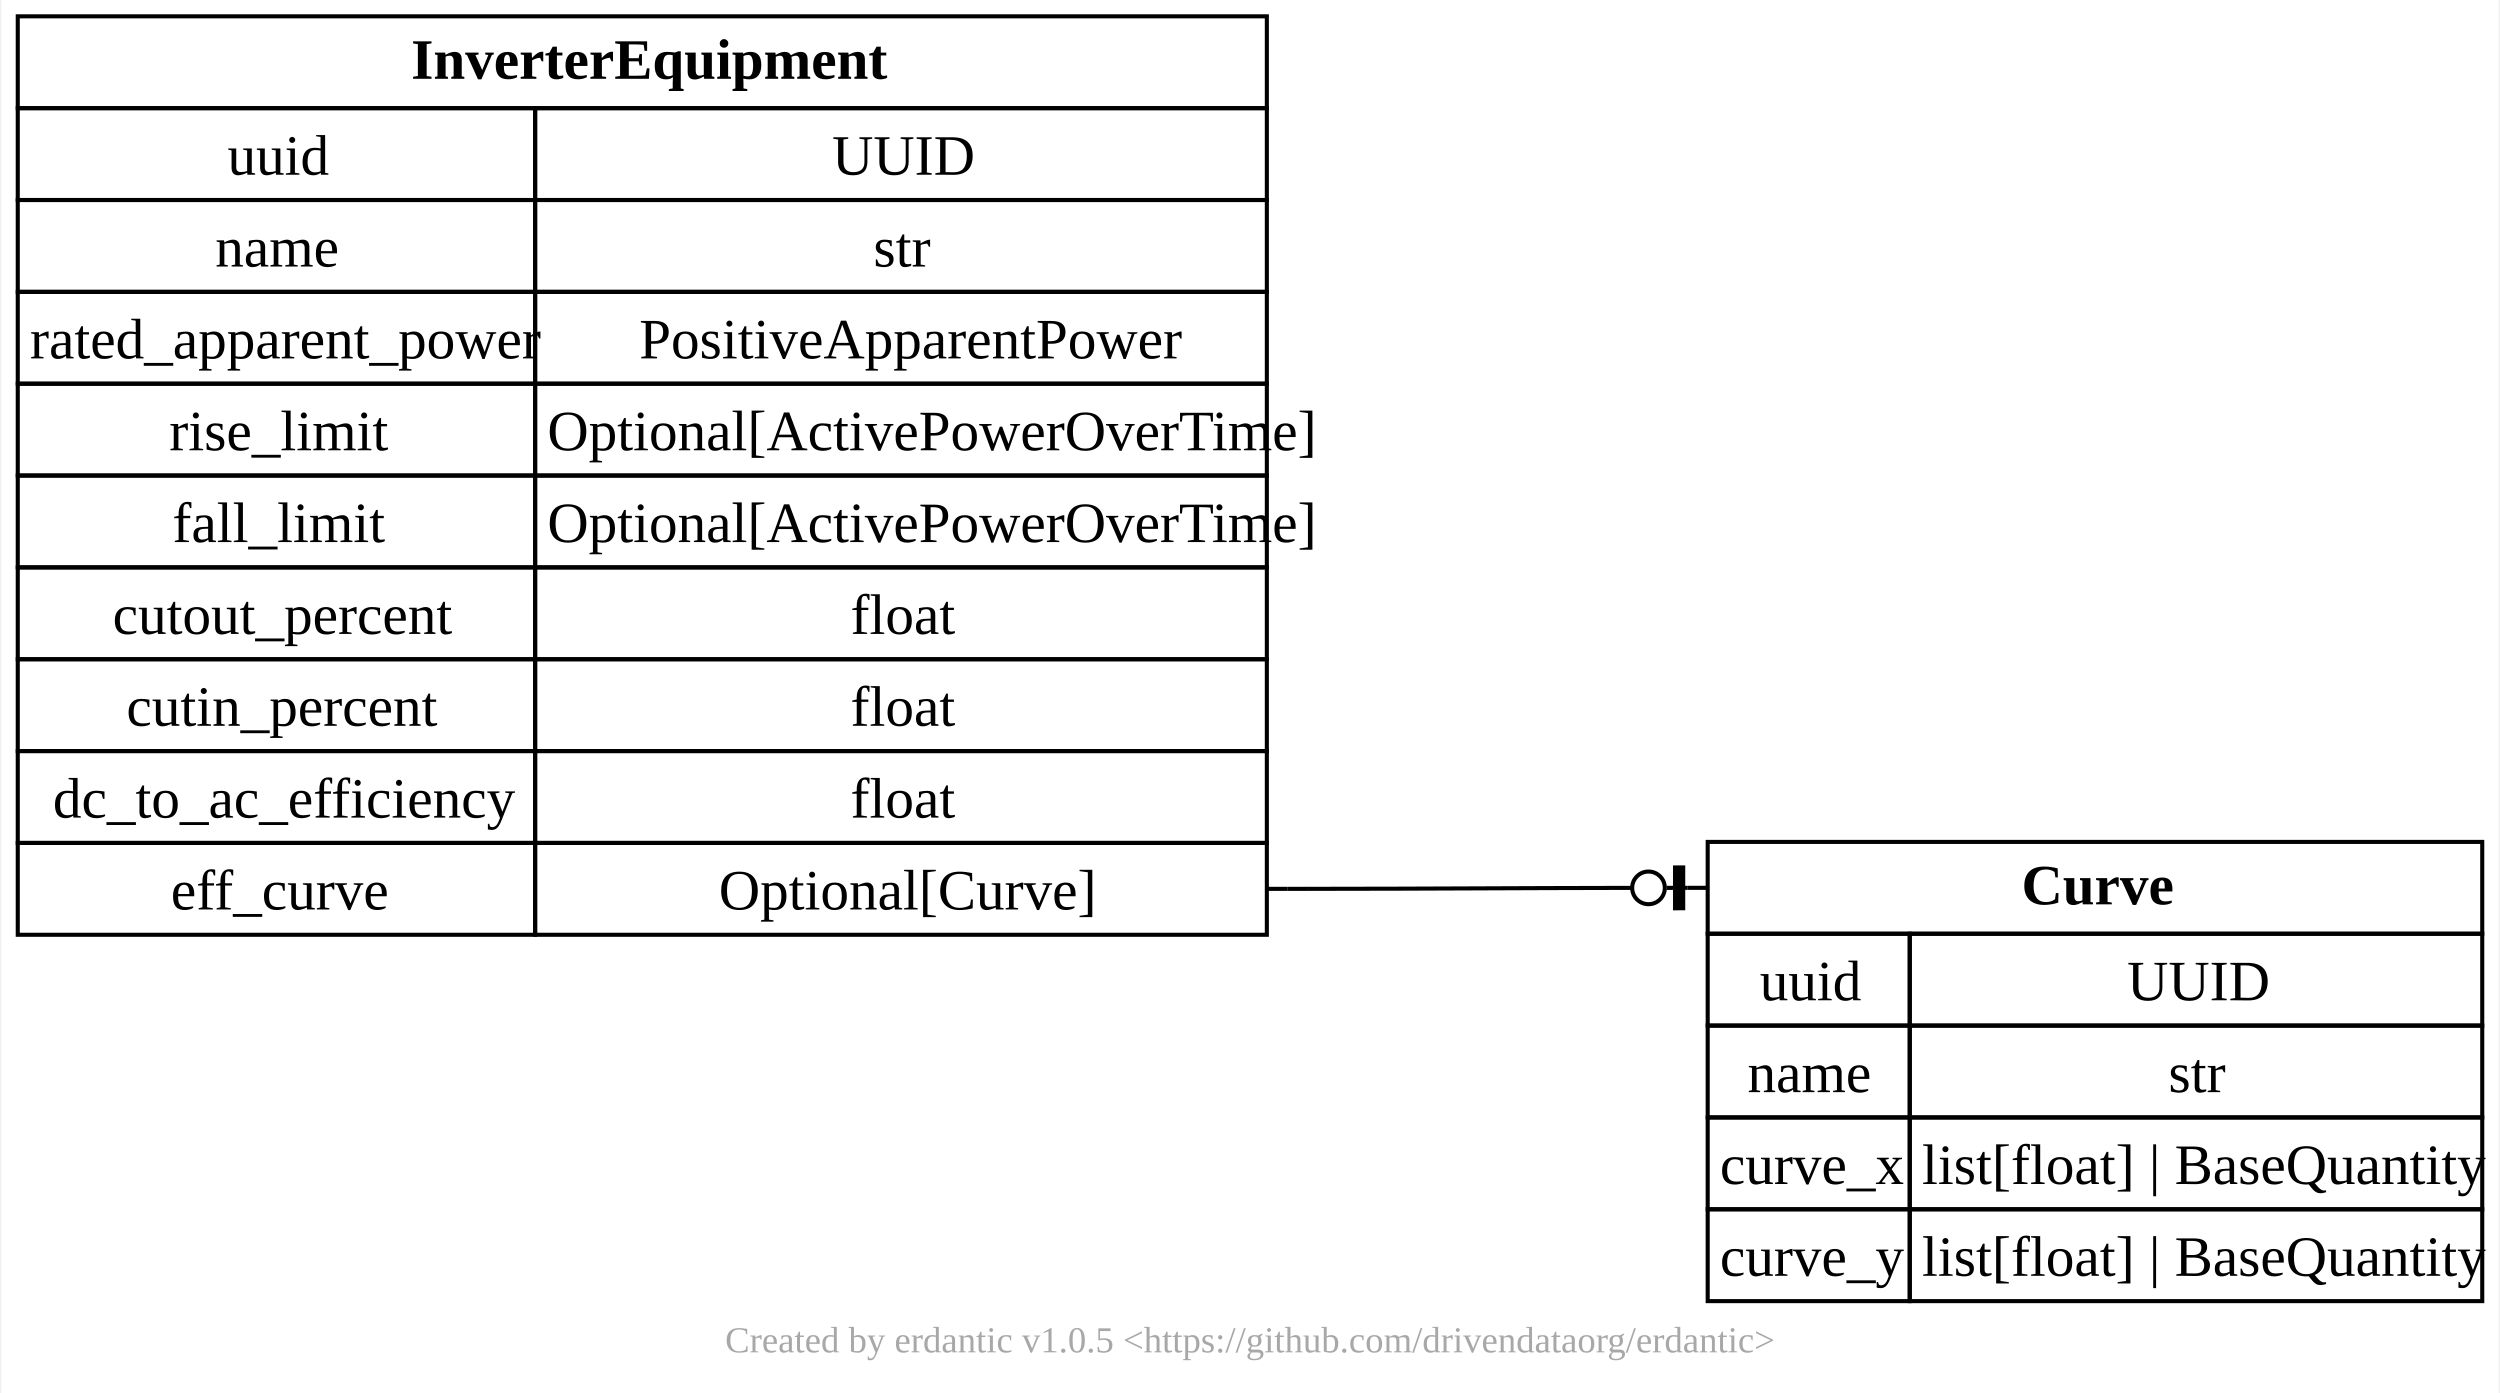
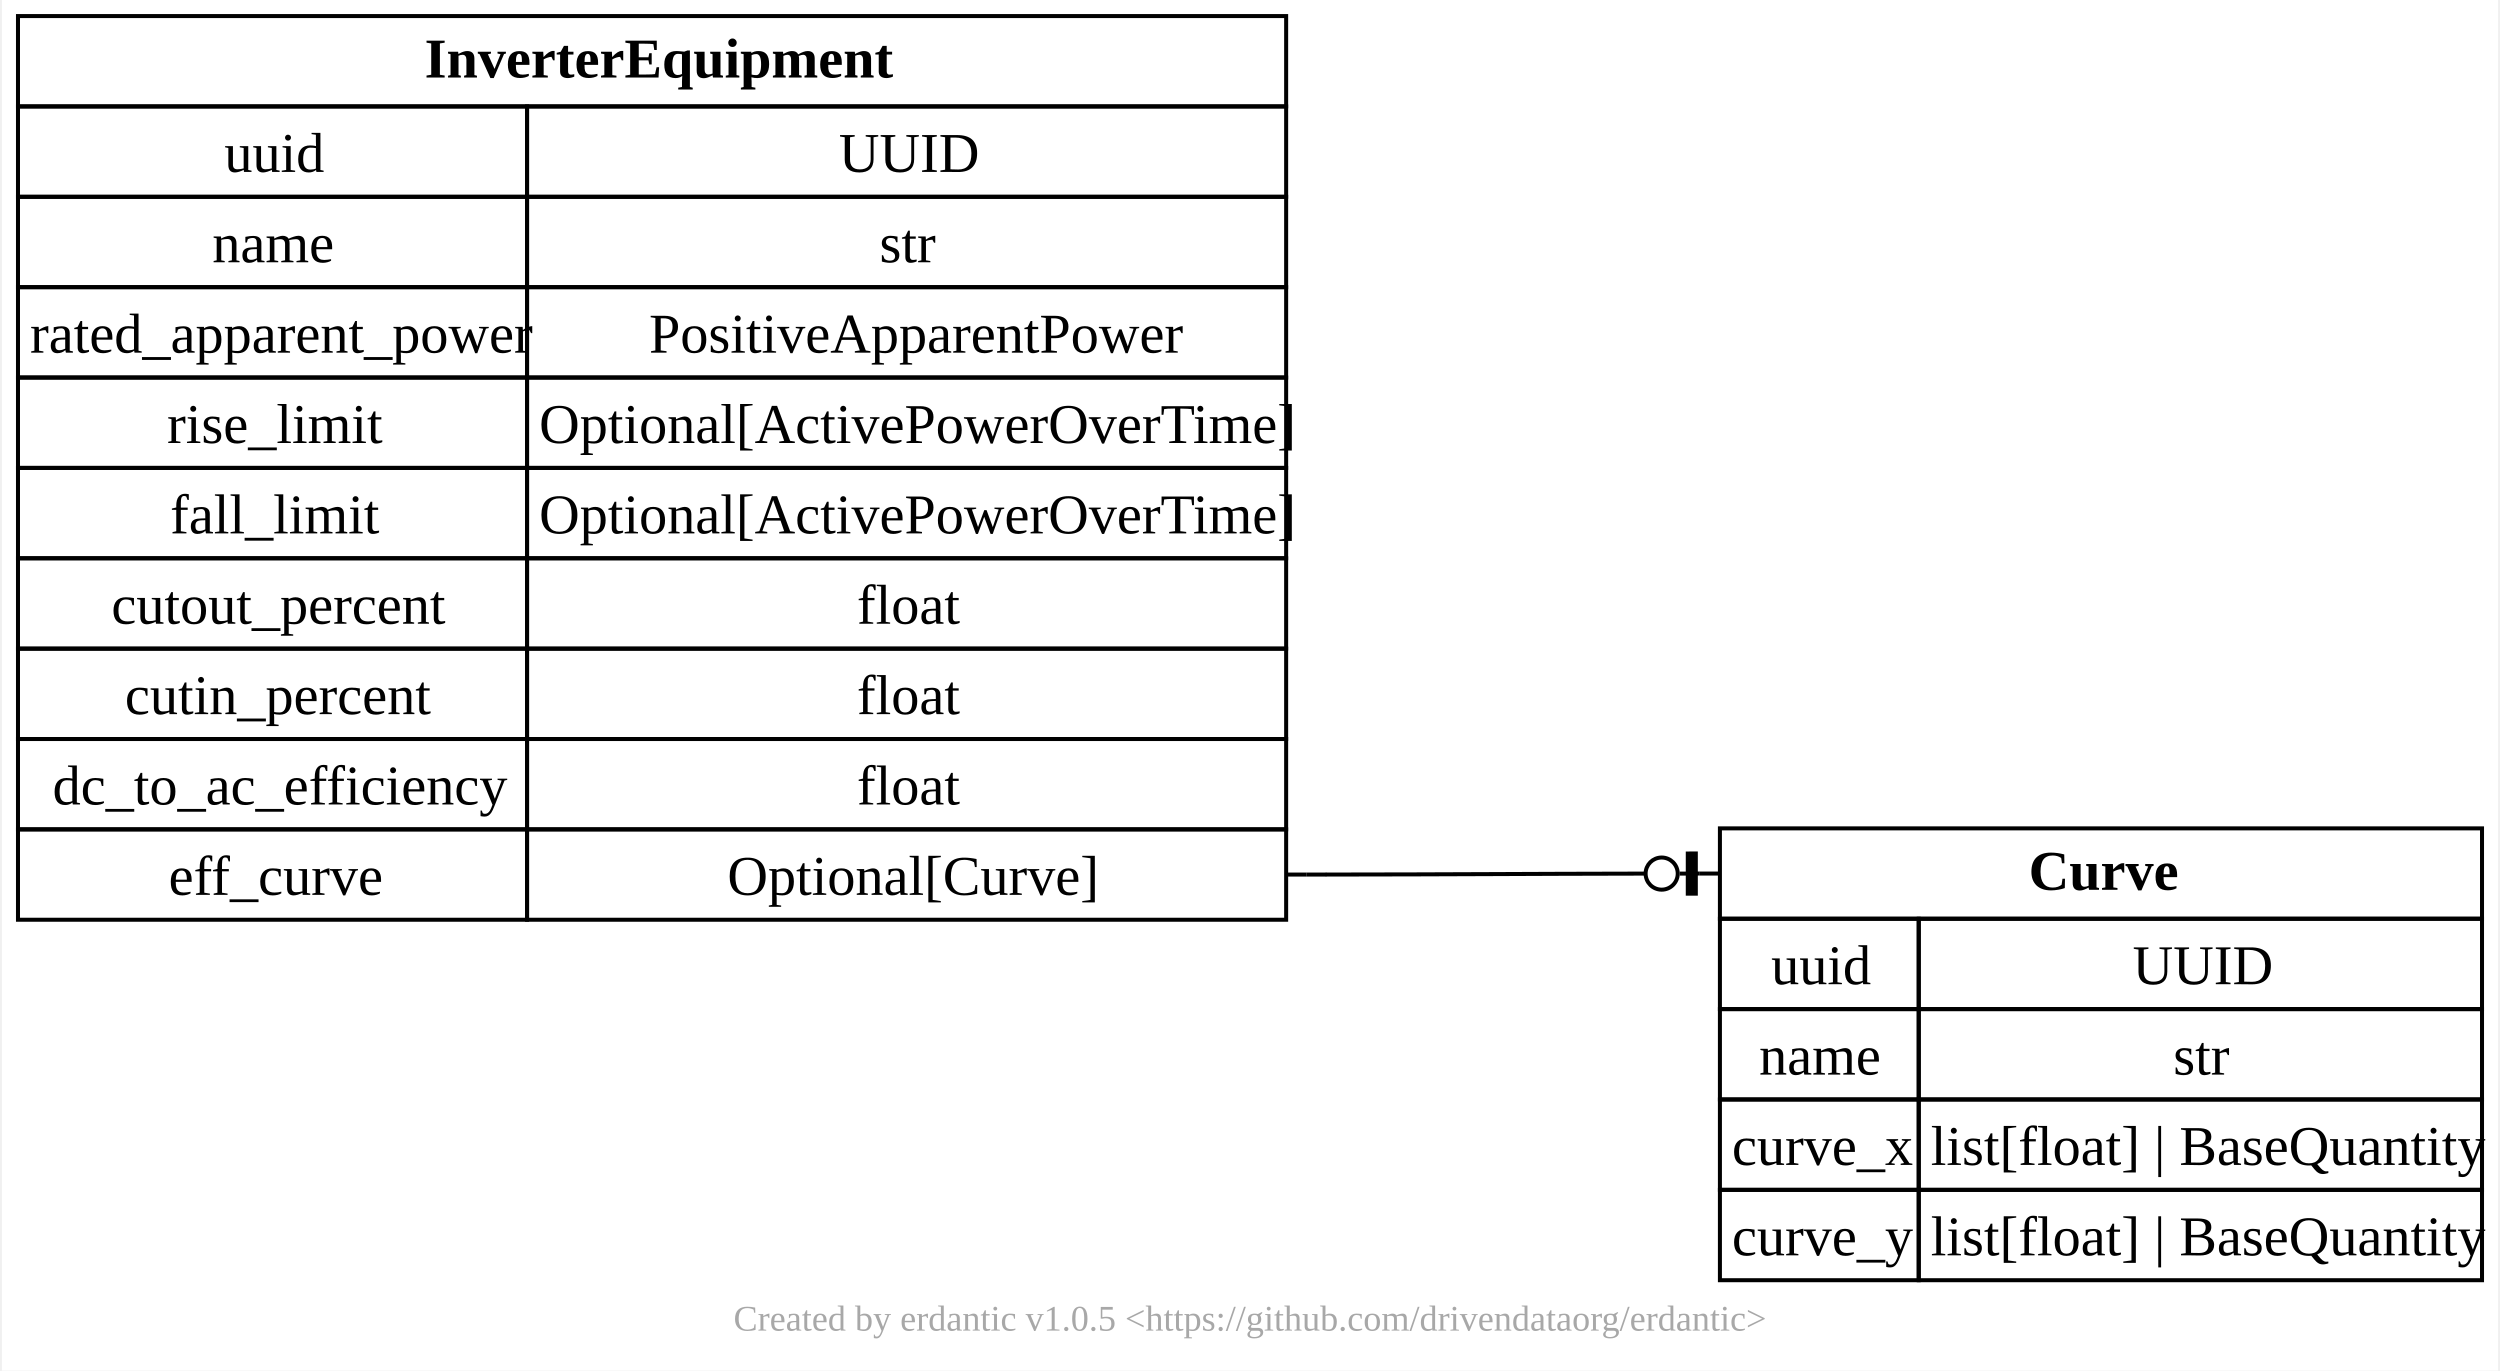
- <svg xmlns="http://www.w3.org/2000/svg" xmlns:xlink="http://www.w3.org/1999/xlink" width="612pt" height="341pt" viewBox="0.00 0.00 611.75 341.25">
+ <svg xmlns="http://www.w3.org/2000/svg" xmlns:xlink="http://www.w3.org/1999/xlink" width="622pt" height="341pt" viewBox="0.00 0.00 621.50 341.25">
  <g id="graph0" class="graph" transform="scale(1 1) rotate(0) translate(4 337.25)">
-     <polygon fill="white" stroke="none" points="-4,4 -4,-337.25 607.75,-337.25 607.75,4 -4,4" />
-     <text text-anchor="middle" x="301.88" y="-5.95" font-family="Times New Roman,Times,Liberation Serif,serif" font-size="9.00" fill="#a8a8a8">Created by erdantic v1.0.5 &lt;https://github.com/drivendataorg/erdantic&gt;</text>
+     <polygon fill="white" stroke="none" points="-4,4 -4,-337.25 617.5,-337.25 617.5,4 -4,4" />
+     <text text-anchor="middle" x="306.75" y="-5.95" font-family="Times New Roman,Times,Liberation Serif,serif" font-size="9.00" fill="#a8a8a8">Created by erdantic v1.0.5 &lt;https://github.com/drivendataorg/erdantic&gt;</text>
    <g id="node1" class="node">
      <g id="a_node1">
        <a xlink:title="gdm.distribution.common.curve.Curve&#10;&#10;An interface for representing a curve using x and y points. e.g for volt-var and volt-watt curves.&#10;&#10;Examples&#10;--------&#10;&#10;Example of a Curve (Volt-Var IEEE-1547 standard).&#10;&#10;&gt;&gt;&gt; Curve(&#10;        curve_x=[0.5, 0.92, 0.98, 1.02, 1.08, 1.5], curve_y=[1.0, 1.0, 0.0, 0.0, -1.0, -1.0]&#10;    )&#10;&#10;Example of a Curve (Volt-Var Volt-Watt IEEE-1547 standard)&#10;&#10;&gt;&gt;&gt; Curve(curve_x=[0.5, 1.06, 1.1, 1.5], curve_y=[1.0, 1.0, 0.0, 0.0])&#10;">
-           <polygon fill="none" stroke="black" points="414,-108.5 414,-131 603.75,-131 603.75,-108.5 414,-108.5" />
-           <text text-anchor="start" x="490.88" y="-115.7" font-family="Times New Roman,Times,Liberation Serif,serif" font-weight="bold" font-size="14.00">Curve</text>
-           <polygon fill="none" stroke="black" points="414,-86 414,-108.5 463.5,-108.5 463.5,-86 414,-86" />
-           <text text-anchor="start" x="426.75" y="-92.2" font-family="Times New Roman,Times,Liberation Serif,serif" font-size="14.00">uuid</text>
-           <polygon fill="none" stroke="black" points="463.5,-86 463.5,-108.5 603.75,-108.5 603.75,-86 463.5,-86" />
-           <text text-anchor="start" x="516.75" y="-92.2" font-family="Times New Roman,Times,Liberation Serif,serif" font-size="14.00">UUID</text>
-           <polygon fill="none" stroke="black" points="414,-63.5 414,-86 463.5,-86 463.5,-63.5 414,-63.5" />
-           <text text-anchor="start" x="423.75" y="-69.7" font-family="Times New Roman,Times,Liberation Serif,serif" font-size="14.00">name</text>
-           <polygon fill="none" stroke="black" points="463.5,-63.5 463.5,-86 603.75,-86 603.75,-63.5 463.5,-63.5" />
-           <text text-anchor="start" x="526.88" y="-69.7" font-family="Times New Roman,Times,Liberation Serif,serif" font-size="14.00">str</text>
-           <polygon fill="none" stroke="black" points="414,-41 414,-63.5 463.5,-63.5 463.5,-41 414,-41" />
-           <text text-anchor="start" x="417" y="-47.2" font-family="Times New Roman,Times,Liberation Serif,serif" font-size="14.00">curve_x</text>
-           <polygon fill="none" stroke="black" points="463.5,-41 463.5,-63.5 603.75,-63.5 603.75,-41 463.5,-41" />
-           <text text-anchor="start" x="466.5" y="-47.2" font-family="Times New Roman,Times,Liberation Serif,serif" font-size="14.00">list[float] | BaseQuantity</text>
-           <polygon fill="none" stroke="black" points="414,-18.5 414,-41 463.5,-41 463.5,-18.5 414,-18.5" />
-           <text text-anchor="start" x="417" y="-24.7" font-family="Times New Roman,Times,Liberation Serif,serif" font-size="14.00">curve_y</text>
-           <polygon fill="none" stroke="black" points="463.5,-18.5 463.5,-41 603.75,-41 603.75,-18.5 463.5,-18.5" />
-           <text text-anchor="start" x="466.5" y="-24.7" font-family="Times New Roman,Times,Liberation Serif,serif" font-size="14.00">list[float] | BaseQuantity</text>
+           <polygon fill="none" stroke="black" points="423.75,-108.5 423.75,-131 613.5,-131 613.5,-108.5 423.75,-108.5" />
+           <text text-anchor="start" x="500.62" y="-115.7" font-family="Times New Roman,Times,Liberation Serif,serif" font-weight="bold" font-size="14.00">Curve</text>
+           <polygon fill="none" stroke="black" points="423.75,-86 423.75,-108.5 473.25,-108.5 473.25,-86 423.75,-86" />
+           <text text-anchor="start" x="436.5" y="-92.2" font-family="Times New Roman,Times,Liberation Serif,serif" font-size="14.00">uuid</text>
+           <polygon fill="none" stroke="black" points="473.25,-86 473.25,-108.5 613.5,-108.5 613.5,-86 473.25,-86" />
+           <text text-anchor="start" x="526.5" y="-92.2" font-family="Times New Roman,Times,Liberation Serif,serif" font-size="14.00">UUID</text>
+           <polygon fill="none" stroke="black" points="423.75,-63.5 423.75,-86 473.25,-86 473.25,-63.5 423.75,-63.5" />
+           <text text-anchor="start" x="433.5" y="-69.7" font-family="Times New Roman,Times,Liberation Serif,serif" font-size="14.00">name</text>
+           <polygon fill="none" stroke="black" points="473.25,-63.5 473.25,-86 613.5,-86 613.5,-63.5 473.25,-63.5" />
+           <text text-anchor="start" x="536.62" y="-69.7" font-family="Times New Roman,Times,Liberation Serif,serif" font-size="14.00">str</text>
+           <polygon fill="none" stroke="black" points="423.75,-41 423.75,-63.5 473.25,-63.5 473.25,-41 423.75,-41" />
+           <text text-anchor="start" x="426.75" y="-47.2" font-family="Times New Roman,Times,Liberation Serif,serif" font-size="14.00">curve_x</text>
+           <polygon fill="none" stroke="black" points="473.25,-41 473.25,-63.5 613.5,-63.5 613.5,-41 473.25,-41" />
+           <text text-anchor="start" x="476.25" y="-47.2" font-family="Times New Roman,Times,Liberation Serif,serif" font-size="14.00">list[float] | BaseQuantity</text>
+           <polygon fill="none" stroke="black" points="423.75,-18.5 423.75,-41 473.25,-41 473.25,-18.5 423.75,-18.5" />
+           <text text-anchor="start" x="426.75" y="-24.7" font-family="Times New Roman,Times,Liberation Serif,serif" font-size="14.00">curve_y</text>
+           <polygon fill="none" stroke="black" points="473.25,-18.5 473.25,-41 613.5,-41 613.5,-18.5 473.25,-18.5" />
+           <text text-anchor="start" x="476.25" y="-24.7" font-family="Times New Roman,Times,Liberation Serif,serif" font-size="14.00">list[float] | BaseQuantity</text>
        </a>
      </g>
    </g>
    <g id="node2" class="node">
      <g id="a_node2">
-         <a xlink:title="gdm.distribution.equipment.inverter_equipment.InverterEquipment&#10;&#10;Interface for inverter equipment.&#10;">
-           <polygon fill="none" stroke="black" points="0,-310.75 0,-333.25 306,-333.25 306,-310.75 0,-310.75" />
-           <text text-anchor="start" x="96.38" y="-317.95" font-family="Times New Roman,Times,Liberation Serif,serif" font-weight="bold" font-size="14.00">InverterEquipment</text>
+         <a xlink:title="gdm.distribution.equipment.inverter_equipment.InverterEquipment&#10;&#10;Data model for inverter equipment.&#10;">
+           <polygon fill="none" stroke="black" points="0,-310.75 0,-333.25 315.75,-333.25 315.75,-310.75 0,-310.75" />
+           <text text-anchor="start" x="101.25" y="-317.95" font-family="Times New Roman,Times,Liberation Serif,serif" font-weight="bold" font-size="14.00">InverterEquipment</text>
          <polygon fill="none" stroke="black" points="0,-288.25 0,-310.75 126.75,-310.75 126.75,-288.25 0,-288.25" />
          <text text-anchor="start" x="51.38" y="-294.45" font-family="Times New Roman,Times,Liberation Serif,serif" font-size="14.00">uuid</text>
-           <polygon fill="none" stroke="black" points="126.75,-288.25 126.75,-310.75 306,-310.75 306,-288.25 126.75,-288.25" />
-           <text text-anchor="start" x="199.5" y="-294.45" font-family="Times New Roman,Times,Liberation Serif,serif" font-size="14.00">UUID</text>
+           <polygon fill="none" stroke="black" points="126.75,-288.25 126.75,-310.75 315.75,-310.75 315.75,-288.25 126.75,-288.25" />
+           <text text-anchor="start" x="204.38" y="-294.45" font-family="Times New Roman,Times,Liberation Serif,serif" font-size="14.00">UUID</text>
          <polygon fill="none" stroke="black" points="0,-265.75 0,-288.25 126.75,-288.25 126.75,-265.75 0,-265.75" />
          <text text-anchor="start" x="48.38" y="-271.95" font-family="Times New Roman,Times,Liberation Serif,serif" font-size="14.00">name</text>
-           <polygon fill="none" stroke="black" points="126.75,-265.75 126.75,-288.25 306,-288.25 306,-265.75 126.75,-265.75" />
-           <text text-anchor="start" x="209.62" y="-271.95" font-family="Times New Roman,Times,Liberation Serif,serif" font-size="14.00">str</text>
+           <polygon fill="none" stroke="black" points="126.75,-265.75 126.75,-288.25 315.75,-288.25 315.75,-265.75 126.75,-265.75" />
+           <text text-anchor="start" x="214.5" y="-271.95" font-family="Times New Roman,Times,Liberation Serif,serif" font-size="14.00">str</text>
          <polygon fill="none" stroke="black" points="0,-243.25 0,-265.75 126.75,-265.75 126.75,-243.25 0,-243.25" />
          <text text-anchor="start" x="3" y="-249.45" font-family="Times New Roman,Times,Liberation Serif,serif" font-size="14.00">rated_apparent_power</text>
-           <polygon fill="none" stroke="black" points="126.75,-243.25 126.75,-265.75 306,-265.75 306,-243.25 126.75,-243.25" />
-           <text text-anchor="start" x="152.25" y="-249.45" font-family="Times New Roman,Times,Liberation Serif,serif" font-size="14.00">PositiveApparentPower</text>
+           <polygon fill="none" stroke="black" points="126.75,-243.25 126.75,-265.75 315.75,-265.75 315.75,-243.25 126.75,-243.25" />
+           <text text-anchor="start" x="157.12" y="-249.45" font-family="Times New Roman,Times,Liberation Serif,serif" font-size="14.00">PositiveApparentPower</text>
          <polygon fill="none" stroke="black" points="0,-220.75 0,-243.25 126.75,-243.25 126.75,-220.75 0,-220.75" />
          <text text-anchor="start" x="37.12" y="-226.95" font-family="Times New Roman,Times,Liberation Serif,serif" font-size="14.00">rise_limit</text>
-           <polygon fill="none" stroke="black" points="126.75,-220.75 126.75,-243.25 306,-243.25 306,-220.75 126.75,-220.75" />
+           <polygon fill="none" stroke="black" points="126.75,-220.75 126.75,-243.25 315.75,-243.25 315.75,-220.75 126.75,-220.75" />
          <text text-anchor="start" x="129.75" y="-226.95" font-family="Times New Roman,Times,Liberation Serif,serif" font-size="14.00">Optional[ActivePowerOverTime]</text>
          <polygon fill="none" stroke="black" points="0,-198.25 0,-220.75 126.75,-220.75 126.75,-198.25 0,-198.25" />
          <text text-anchor="start" x="37.88" y="-204.45" font-family="Times New Roman,Times,Liberation Serif,serif" font-size="14.00">fall_limit</text>
-           <polygon fill="none" stroke="black" points="126.75,-198.25 126.75,-220.75 306,-220.75 306,-198.25 126.75,-198.25" />
+           <polygon fill="none" stroke="black" points="126.75,-198.25 126.75,-220.75 315.75,-220.75 315.75,-198.25 126.75,-198.25" />
          <text text-anchor="start" x="129.75" y="-204.45" font-family="Times New Roman,Times,Liberation Serif,serif" font-size="14.00">Optional[ActivePowerOverTime]</text>
          <polygon fill="none" stroke="black" points="0,-175.75 0,-198.25 126.75,-198.25 126.75,-175.75 0,-175.75" />
          <text text-anchor="start" x="23.25" y="-181.95" font-family="Times New Roman,Times,Liberation Serif,serif" font-size="14.00">cutout_percent</text>
-           <polygon fill="none" stroke="black" points="126.75,-175.75 126.75,-198.25 306,-198.25 306,-175.75 126.75,-175.75" />
-           <text text-anchor="start" x="204" y="-181.95" font-family="Times New Roman,Times,Liberation Serif,serif" font-size="14.00">float</text>
+           <polygon fill="none" stroke="black" points="126.75,-175.75 126.75,-198.25 315.75,-198.25 315.75,-175.75 126.75,-175.75" />
+           <text text-anchor="start" x="208.88" y="-181.95" font-family="Times New Roman,Times,Liberation Serif,serif" font-size="14.00">float</text>
          <polygon fill="none" stroke="black" points="0,-153.25 0,-175.75 126.75,-175.75 126.75,-153.25 0,-153.25" />
          <text text-anchor="start" x="26.62" y="-159.45" font-family="Times New Roman,Times,Liberation Serif,serif" font-size="14.00">cutin_percent</text>
-           <polygon fill="none" stroke="black" points="126.75,-153.25 126.75,-175.75 306,-175.75 306,-153.25 126.75,-153.25" />
-           <text text-anchor="start" x="204" y="-159.45" font-family="Times New Roman,Times,Liberation Serif,serif" font-size="14.00">float</text>
+           <polygon fill="none" stroke="black" points="126.75,-153.25 126.75,-175.75 315.75,-175.75 315.75,-153.25 126.75,-153.25" />
+           <text text-anchor="start" x="208.88" y="-159.45" font-family="Times New Roman,Times,Liberation Serif,serif" font-size="14.00">float</text>
          <polygon fill="none" stroke="black" points="0,-130.75 0,-153.25 126.75,-153.25 126.75,-130.75 0,-130.75" />
          <text text-anchor="start" x="8.62" y="-136.95" font-family="Times New Roman,Times,Liberation Serif,serif" font-size="14.00">dc_to_ac_efficiency</text>
-           <polygon fill="none" stroke="black" points="126.75,-130.75 126.75,-153.25 306,-153.25 306,-130.75 126.75,-130.75" />
-           <text text-anchor="start" x="204" y="-136.95" font-family="Times New Roman,Times,Liberation Serif,serif" font-size="14.00">float</text>
+           <polygon fill="none" stroke="black" points="126.75,-130.75 126.75,-153.25 315.75,-153.25 315.75,-130.75 126.75,-130.75" />
+           <text text-anchor="start" x="208.88" y="-136.95" font-family="Times New Roman,Times,Liberation Serif,serif" font-size="14.00">float</text>
          <polygon fill="none" stroke="black" points="0,-108.25 0,-130.75 126.75,-130.75 126.75,-108.25 0,-108.25" />
          <text text-anchor="start" x="37.5" y="-114.45" font-family="Times New Roman,Times,Liberation Serif,serif" font-size="14.00">eff_curve</text>
-           <polygon fill="none" stroke="black" points="126.75,-108.25 126.75,-130.75 306,-130.75 306,-108.25 126.75,-108.25" />
-           <text text-anchor="start" x="171.75" y="-114.45" font-family="Times New Roman,Times,Liberation Serif,serif" font-size="14.00">Optional[Curve]</text>
+           <polygon fill="none" stroke="black" points="126.75,-108.25 126.75,-130.75 315.75,-130.75 315.75,-108.25 126.75,-108.25" />
+           <text text-anchor="start" x="176.62" y="-114.45" font-family="Times New Roman,Times,Liberation Serif,serif" font-size="14.00">Optional[Curve]</text>
        </a>
      </g>
    </g>
    <g id="edge1" class="edge">
-       <path fill="none" stroke="black" d="M315.87,-119.5C349.66,-119.53 364.59,-119.69 395.18,-119.74" />
-       <polyline fill="none" stroke="black" points="306,-119.5 311,-119.5" />
-       <polyline fill="none" stroke="black" points="311,-119.5 316,-119.5" />
-       <polyline fill="none" stroke="black" points="414,-119.75 409,-119.75" />
-       <polygon fill="black" stroke="black" points="408,-114.75 408,-124.75 406,-124.74 406,-114.74 408,-114.75" />
-       <polyline fill="none" stroke="black" points="409,-119.75 404,-119.74" />
-       <ellipse fill="none" stroke="black" cx="399.5" cy="-119.74" rx="4" ry="4" />
+       <path fill="none" stroke="black" d="M325.62,-119.5C359.41,-119.53 374.34,-119.69 404.93,-119.74" />
+       <polyline fill="none" stroke="black" points="315.75,-119.5 320.75,-119.5" />
+       <polyline fill="none" stroke="black" points="320.75,-119.5 325.75,-119.5" />
+       <polyline fill="none" stroke="black" points="423.75,-119.75 418.75,-119.75" />
+       <polygon fill="black" stroke="black" points="417.75,-114.75 417.75,-124.75 415.75,-124.74 415.75,-114.74 417.75,-114.75" />
+       <polyline fill="none" stroke="black" points="418.75,-119.75 413.75,-119.74" />
+       <ellipse fill="none" stroke="black" cx="409.25" cy="-119.74" rx="4" ry="4" />
    </g>
  </g>
</svg>
